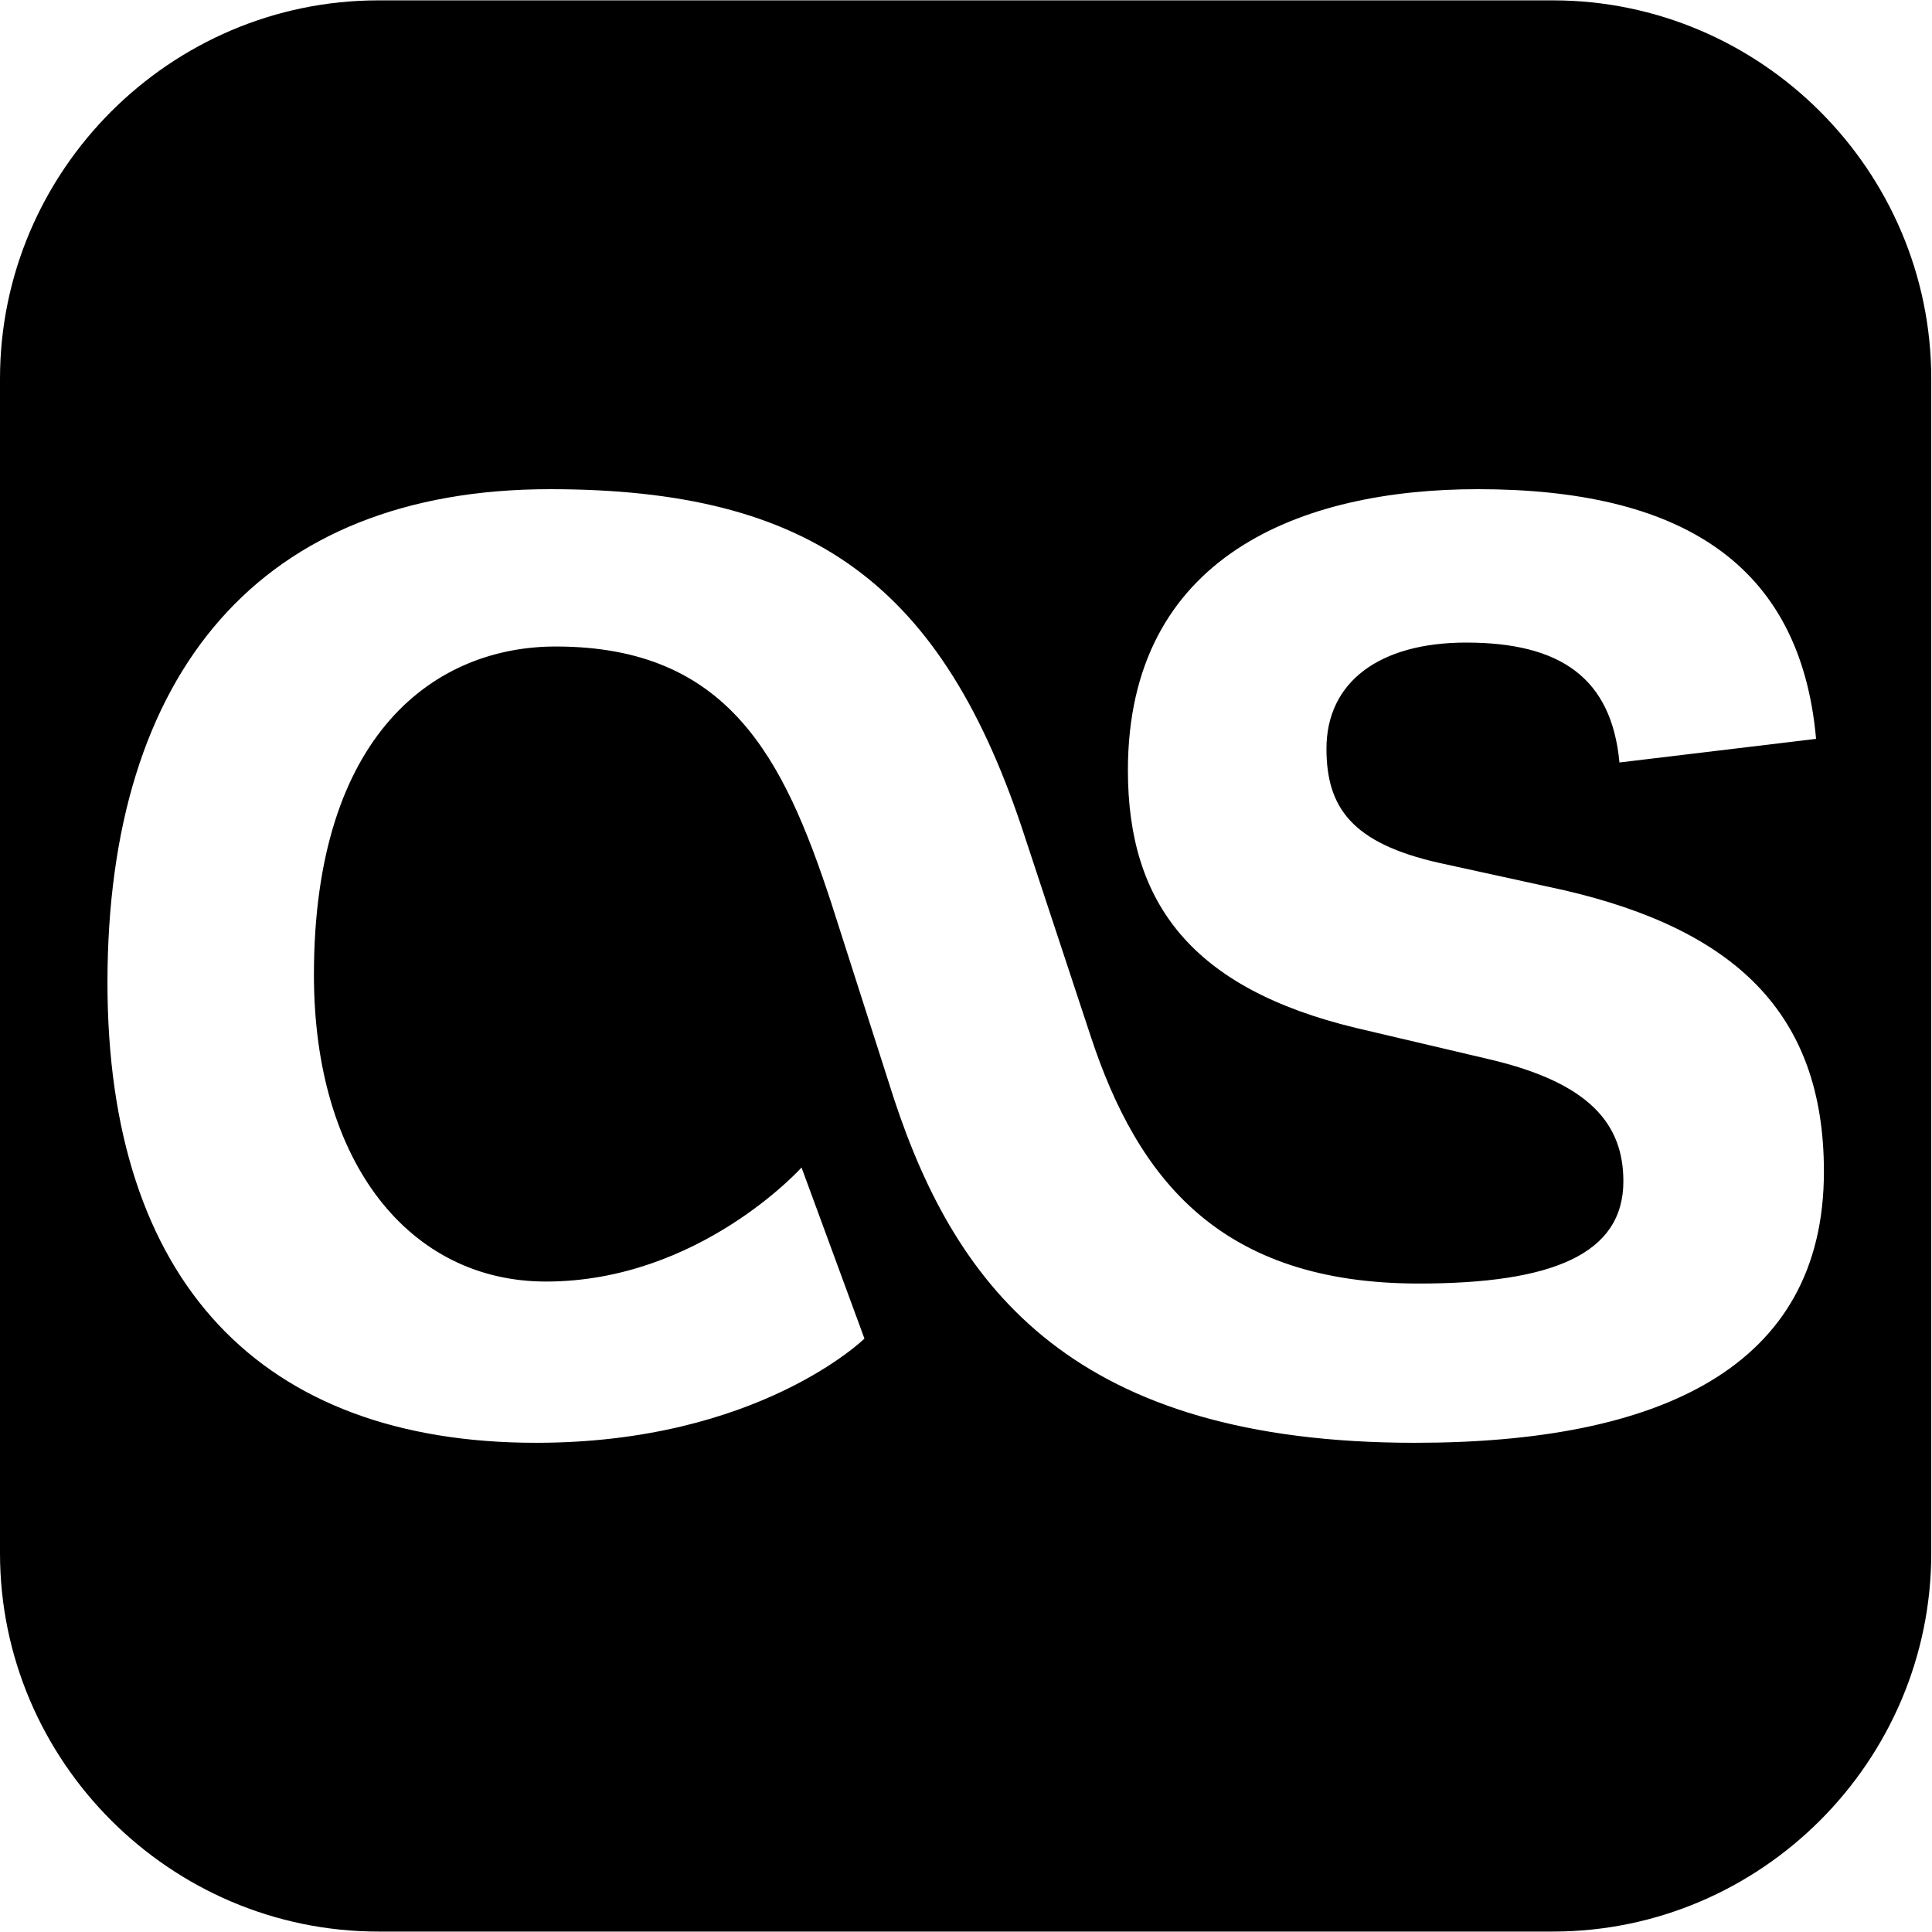
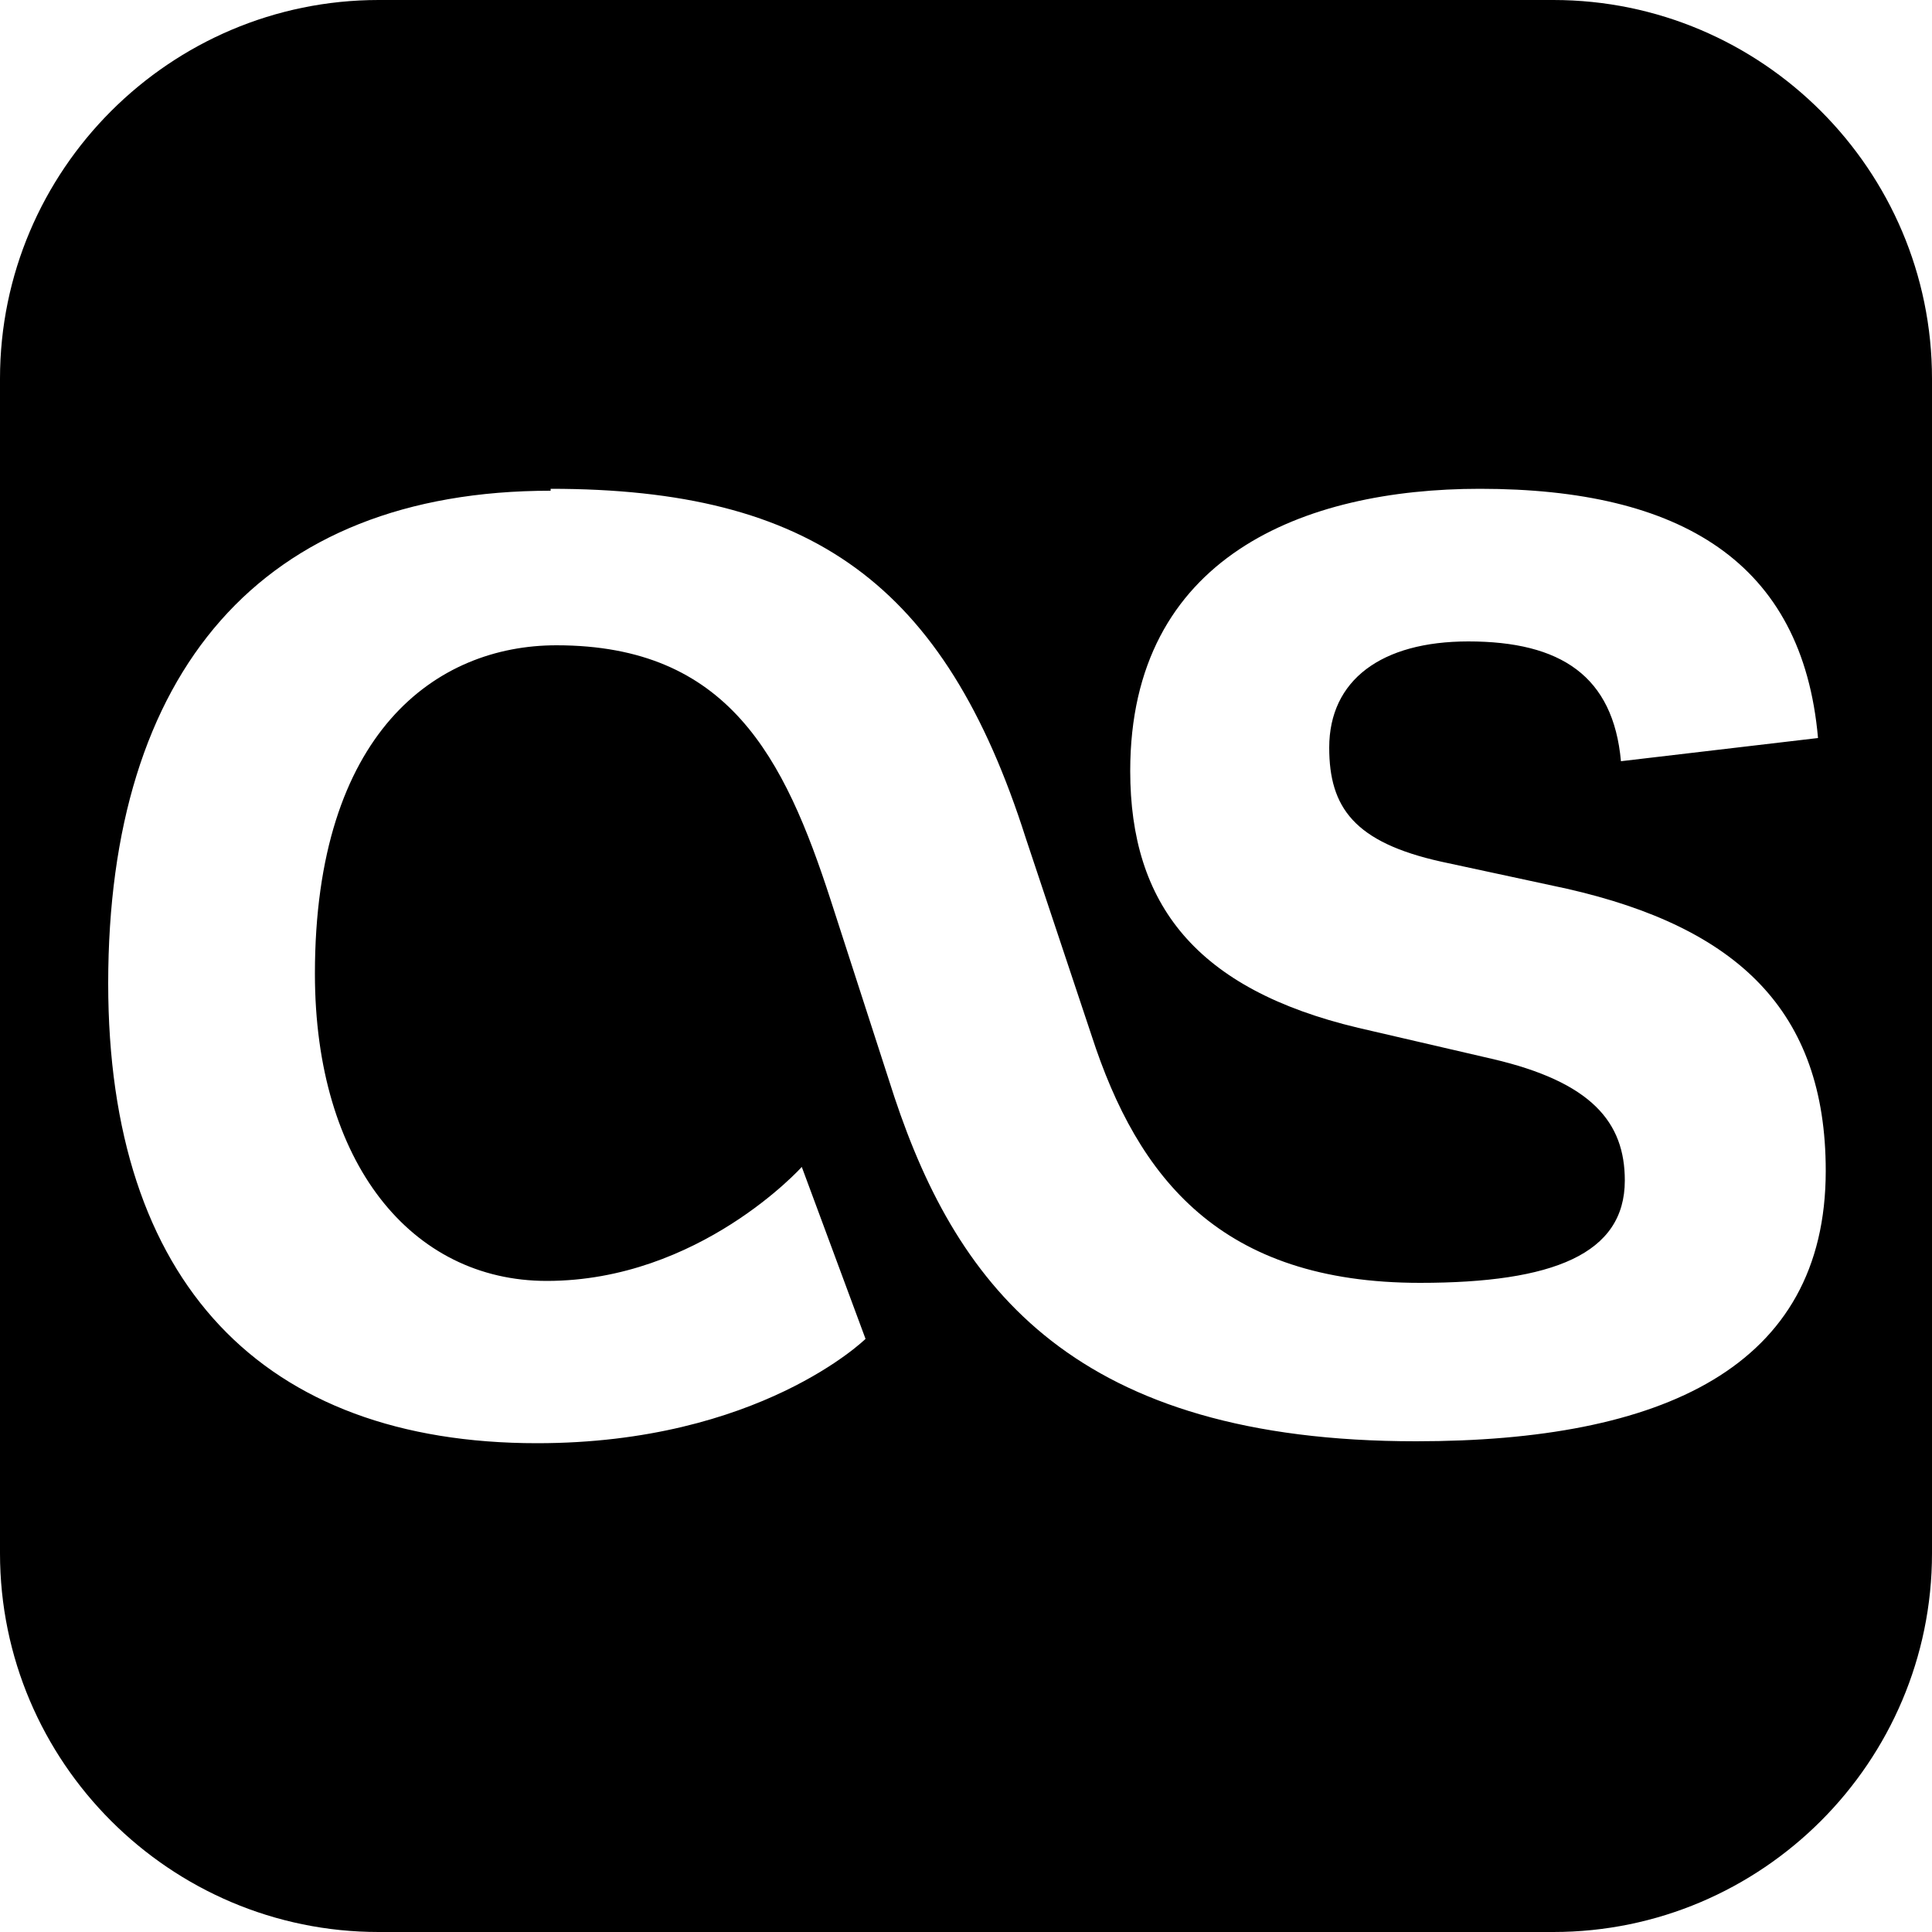
<svg xmlns="http://www.w3.org/2000/svg" width="1000" height="1000" version="1">
-   <path d="M195.892 .188c-107.722 0 -195.892 88.14 -195.892 195.861l0 607.863c0 107.721 88.171 195.861 195.892 195.861l607.863 0c107.722 0 195.861 -88.14 195.861 -195.861l0 -607.863c0 -107.721 -88.139 -195.861 -195.861 -195.861l-607.863 0zm88.713 253.013c135.353 0 203.53 48.874 246.264 181.175l33.592 101.743c24.429 74.295 67.169 128.241 169.957 128.241 69.203 0 105.836 -15.287 105.836 -52.934 0 -29.518 -17.283 -50.874 -69.183 -63.09l-69.214 -16.28c-84.459 -20.352 -118.055 -64.099 -118.055 -133.304 0 -110.928 89.558 -145.553 181.143 -145.553 103.805 0 166.909 37.651 175.051 129.241l-101.774 12.218c-4.075 -43.76 -30.522 -62.059 -79.369 -62.059 -44.785 0 -72.276 20.332 -72.276 54.934 0 30.531 13.254 48.852 58.027 59.027l65.12 14.249c87.523 20.356 134.334 63.121 134.334 145.553 0 101.766 -85.47 140.428 -211.673 140.428 -176.056 0 -237.11 -79.372 -269.669 -178.081l-32.592 -101.774c-24.429 -74.295 -52.908 -132.304 -142.459 -132.304 -62.088 0 -125.179 44.783 -125.179 169.957 0 97.699 49.856 158.739 120.085 158.739 79.367 0 132.304 -59.027 132.304 -59.027l32.561 88.557s-54.974 53.934 -169.957 53.934c-142.481 0 -221.859 -83.448 -221.859 -238.139 0 -160.793 79.388 -255.451 228.984 -255.451z" />
+   <path d="M196 0c-108 0-196 88-196 196v608c0 108 88 196 196 196h608c108 0 196-88 196-196v-608c0-108-88-196-196-196h-608zm89 253c135 0 204 49 246 181l34 102c24 74 67 128 170 128 69 0 106-15 106-53 0-30-17-51-69-63l-69-16c-84-20-118-64-118-133 0-111 90-146 181-146 104 0 167 38 175 129l-102 12c-4-44-31-62-79-62-45 0-72 20-72 55 0 31 13 49 58 59l65 14c88 20 134 63 134 146 0 102-85 140-212 140-176 0-237-79-270-178l-33-102c-24-74-53-132-142-132-62 0-125 45-125 170 0 98 50 159 120 159 79 0 132-59 132-59l33 89s-55 54-170 54c-142 0-222-83-222-238 0-161 79-255 229-255z" />
</svg>
